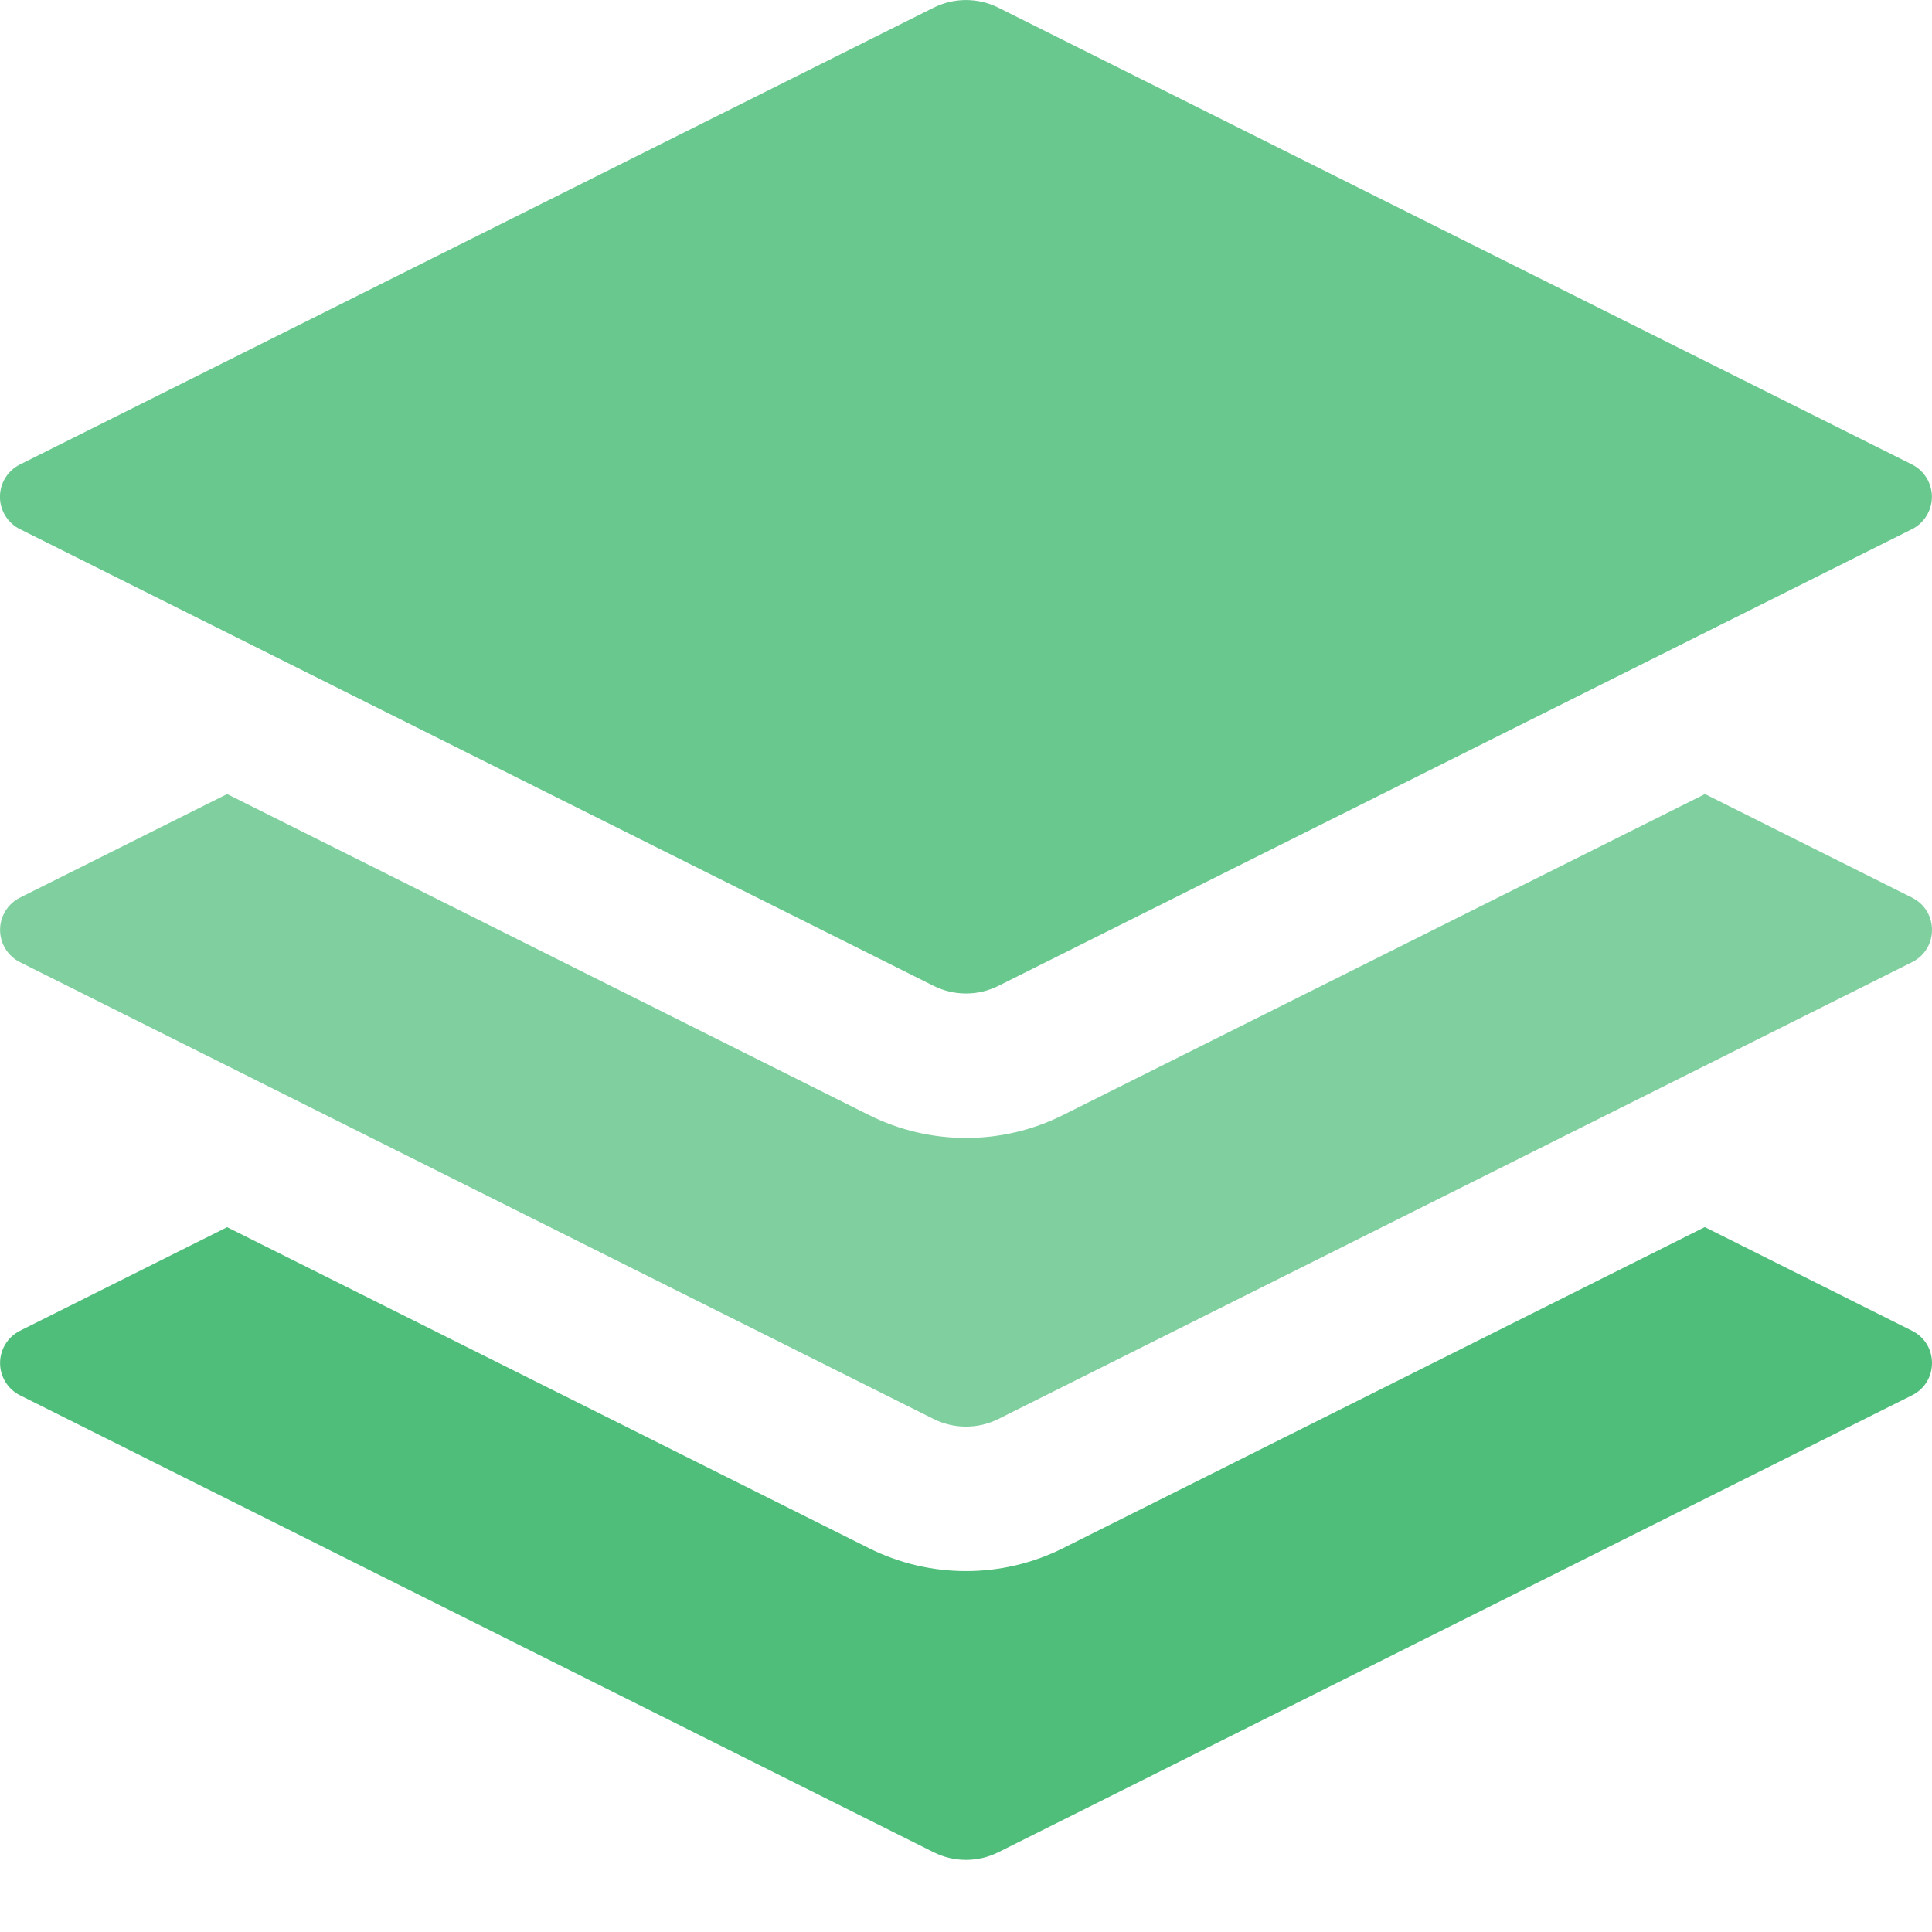
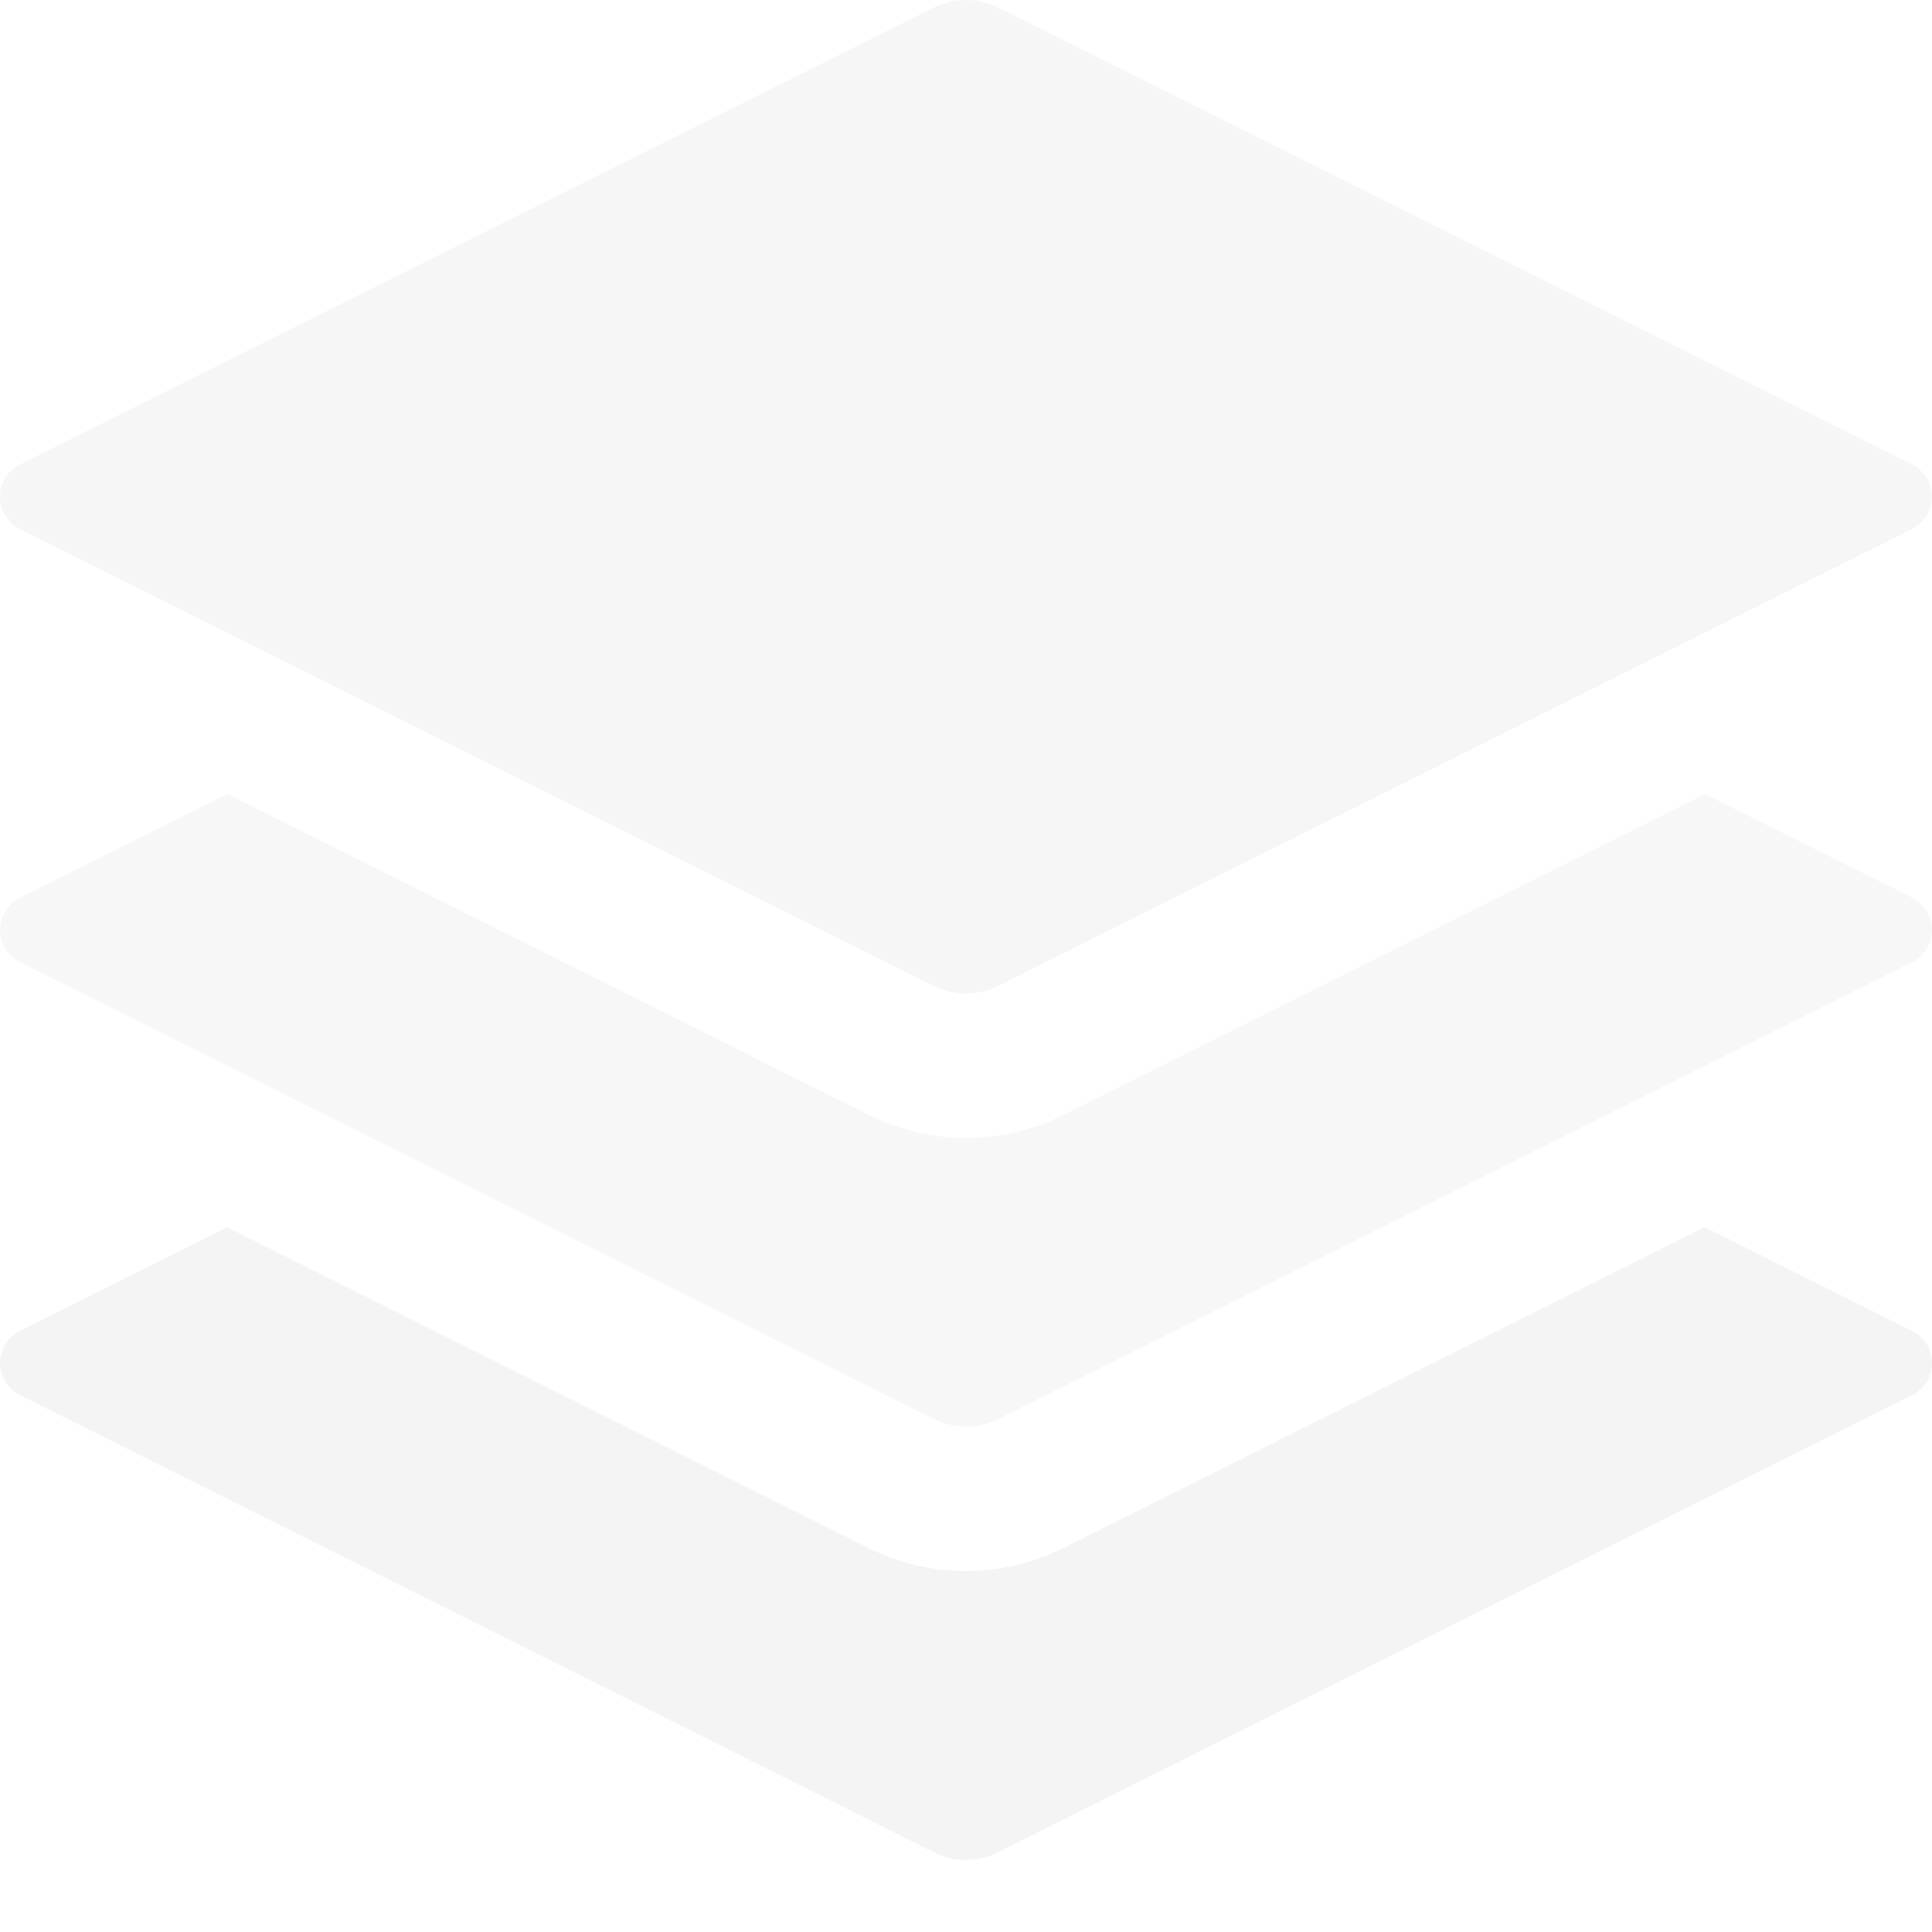
- <svg xmlns="http://www.w3.org/2000/svg" viewBox="0 0 32 32" role="img" aria-label="Stackryze">
-   <g transform="scale(2)" fill="#4FBE7A">
+ <svg xmlns="http://www.w3.org/2000/svg" viewBox="0 0 16 16" role="img" aria-label="Stackryze">
+   <g fill="#F4F4F5">
    <path d="m14.12 10.163 1.715.858c.22.11.22.424 0 .534L8.267 15.34a.6.6 0 0 1-.534 0L.165 11.555a.299.299 0 0 1 0-.534l1.716-.858 5.317 2.659c.505.252 1.1.252 1.604 0l5.317-2.66Z" />
    <path d="m14.12 6.576 1.715.858c.22.11.22.424 0 .534l-7.568 3.784a.6.6 0 0 1-.534 0L.165 7.968a.299.299 0 0 1 0-.534l1.716-.858 5.317 2.659c.505.252 1.1.252 1.604 0Z" opacity="0.72" />
    <path d="M7.733.063a.6.6 0 0 1 .534 0l7.568 3.784a.3.3 0 0 1 0 .535L8.267 8.165a.6.6 0 0 1-.534 0L.165 4.382a.299.299 0 0 1 0-.535Z" opacity="0.85" />
  </g>
</svg>
